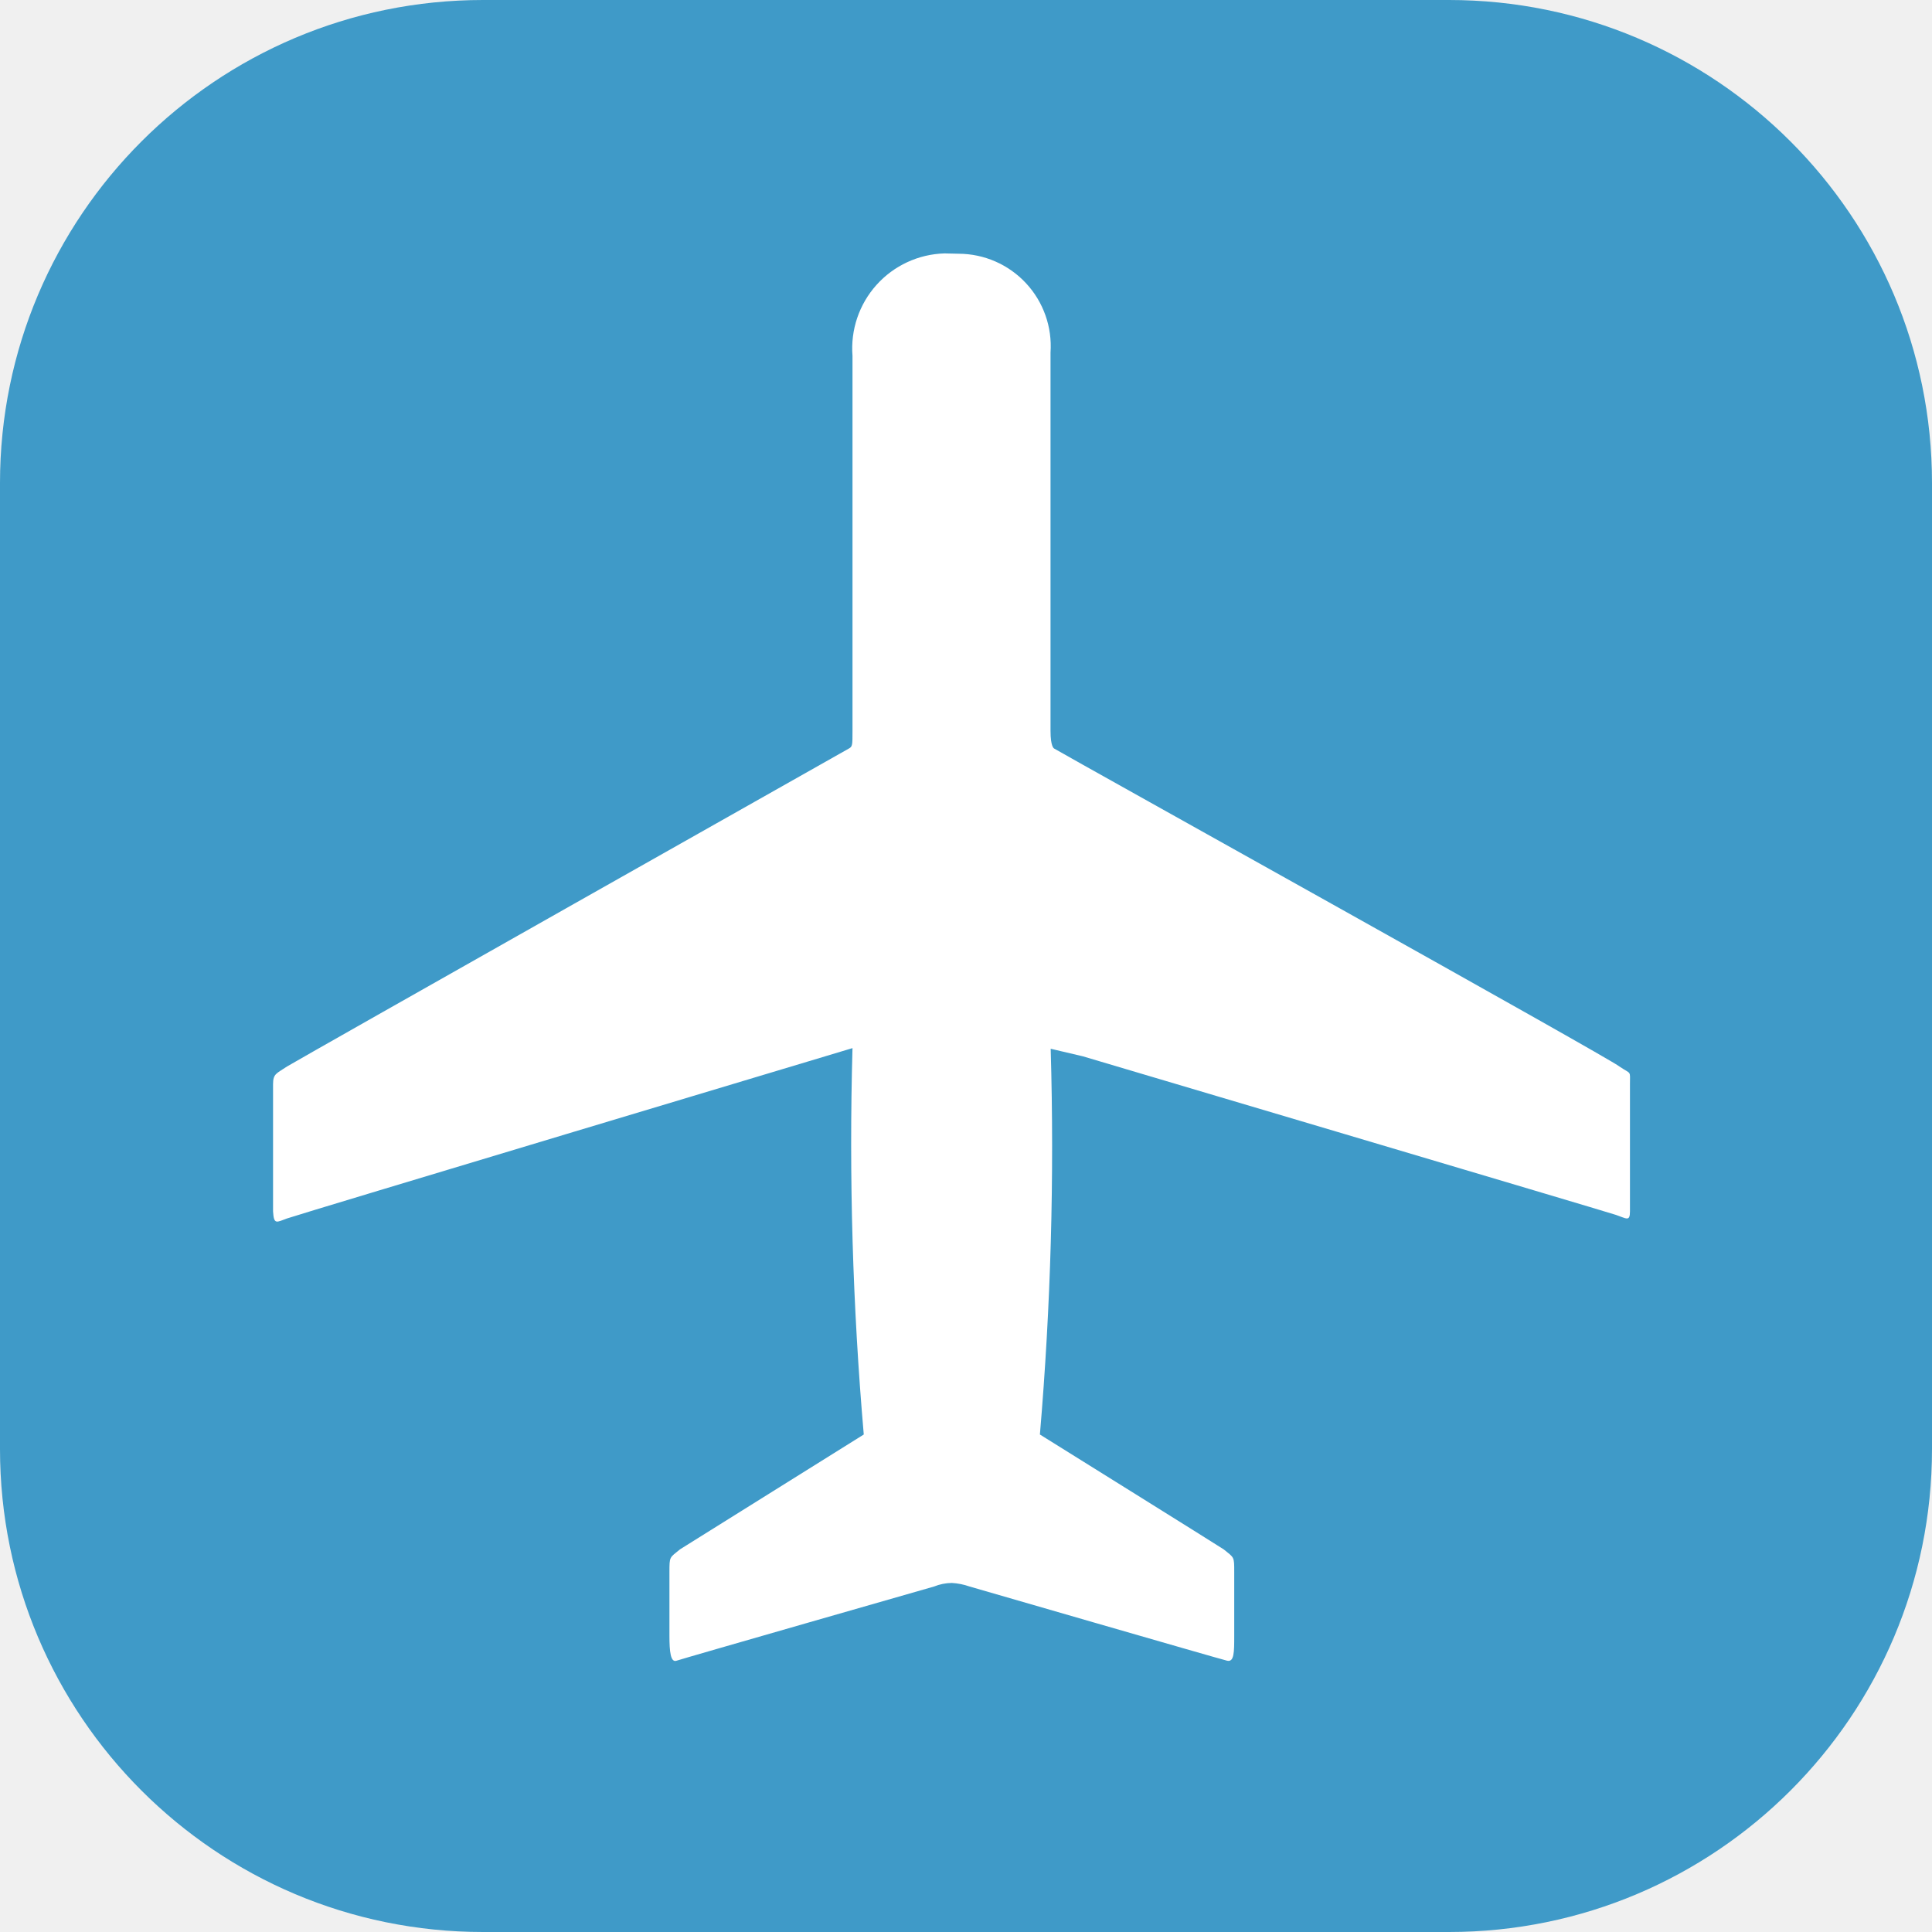
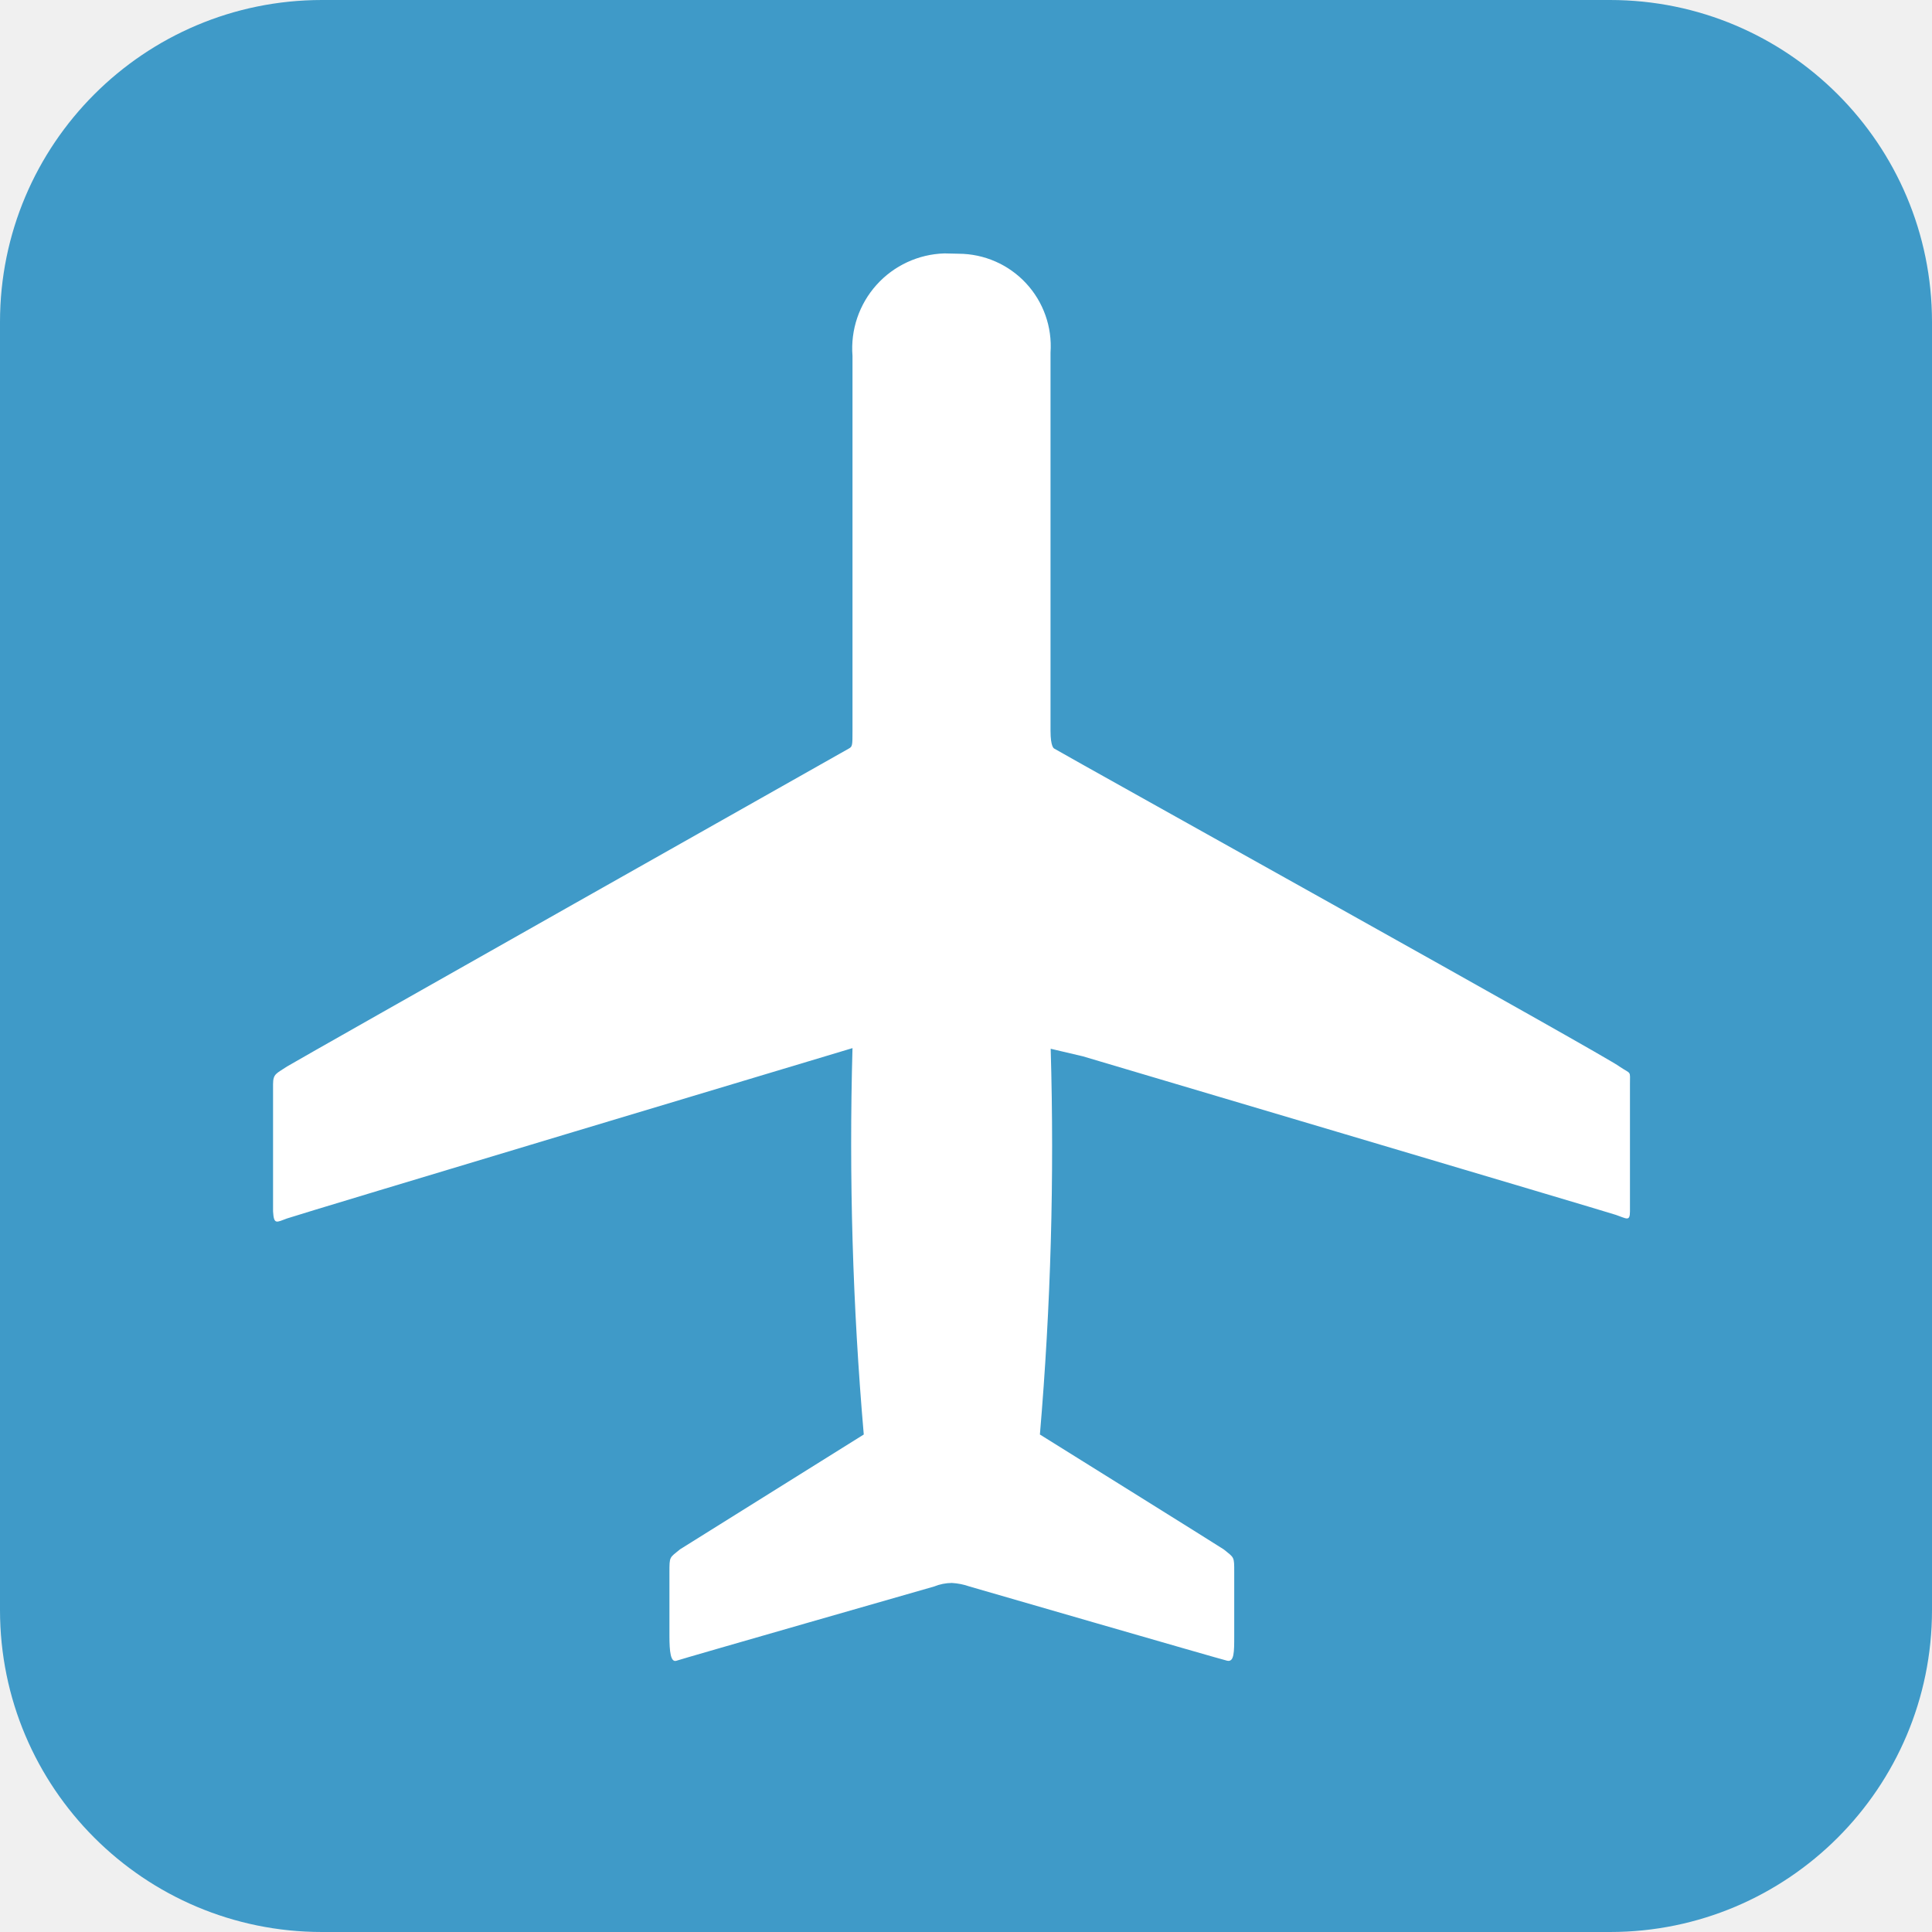
<svg xmlns="http://www.w3.org/2000/svg" width="20" height="20" viewBox="0 0 12 12">
-   <rect width="12" height="12" rx="3" style="fill:#3f9ac8" />
+   <rect width="12" height="12" rx="2" style="fill:#3f9ac8" />
  <path d="M7.544 3.166a.574.574 0 0 1 .571.614v2.349c0 .1.021.109.022.11.109.065 3.461 1.929 3.511 1.975.076.051.066.022.066.11v.79c0 .066-.022.044-.087.022s-3.309-.984-3.311-.985l-.2-.047a21 21 0 0 1-.067 2.396s1.123.7 1.141.713c.067.054.066.044.066.143v.395c0 .1 0 .164-.044.154s-1.6-.461-1.6-.461a.4.4 0 0 0-.11-.022.3.3 0 0 0-.11.022s-1.563.448-1.6.461-.044-.058-.044-.154v-.395c0-.1 0-.089.066-.143l1.141-.713a21 21 0 0 1-.07-2.4S3.439 9.134 3.373 9.158s-.082.041-.087-.044v-.79c0-.066.022-.066.087-.11.11-.066 3.486-1.973 3.49-1.975.022-.012.022-.022.022-.11V3.8a.59.59 0 0 1 .571-.636" style="fill:#fff" transform="translate(-1.59 -1.59)" />
</svg>
